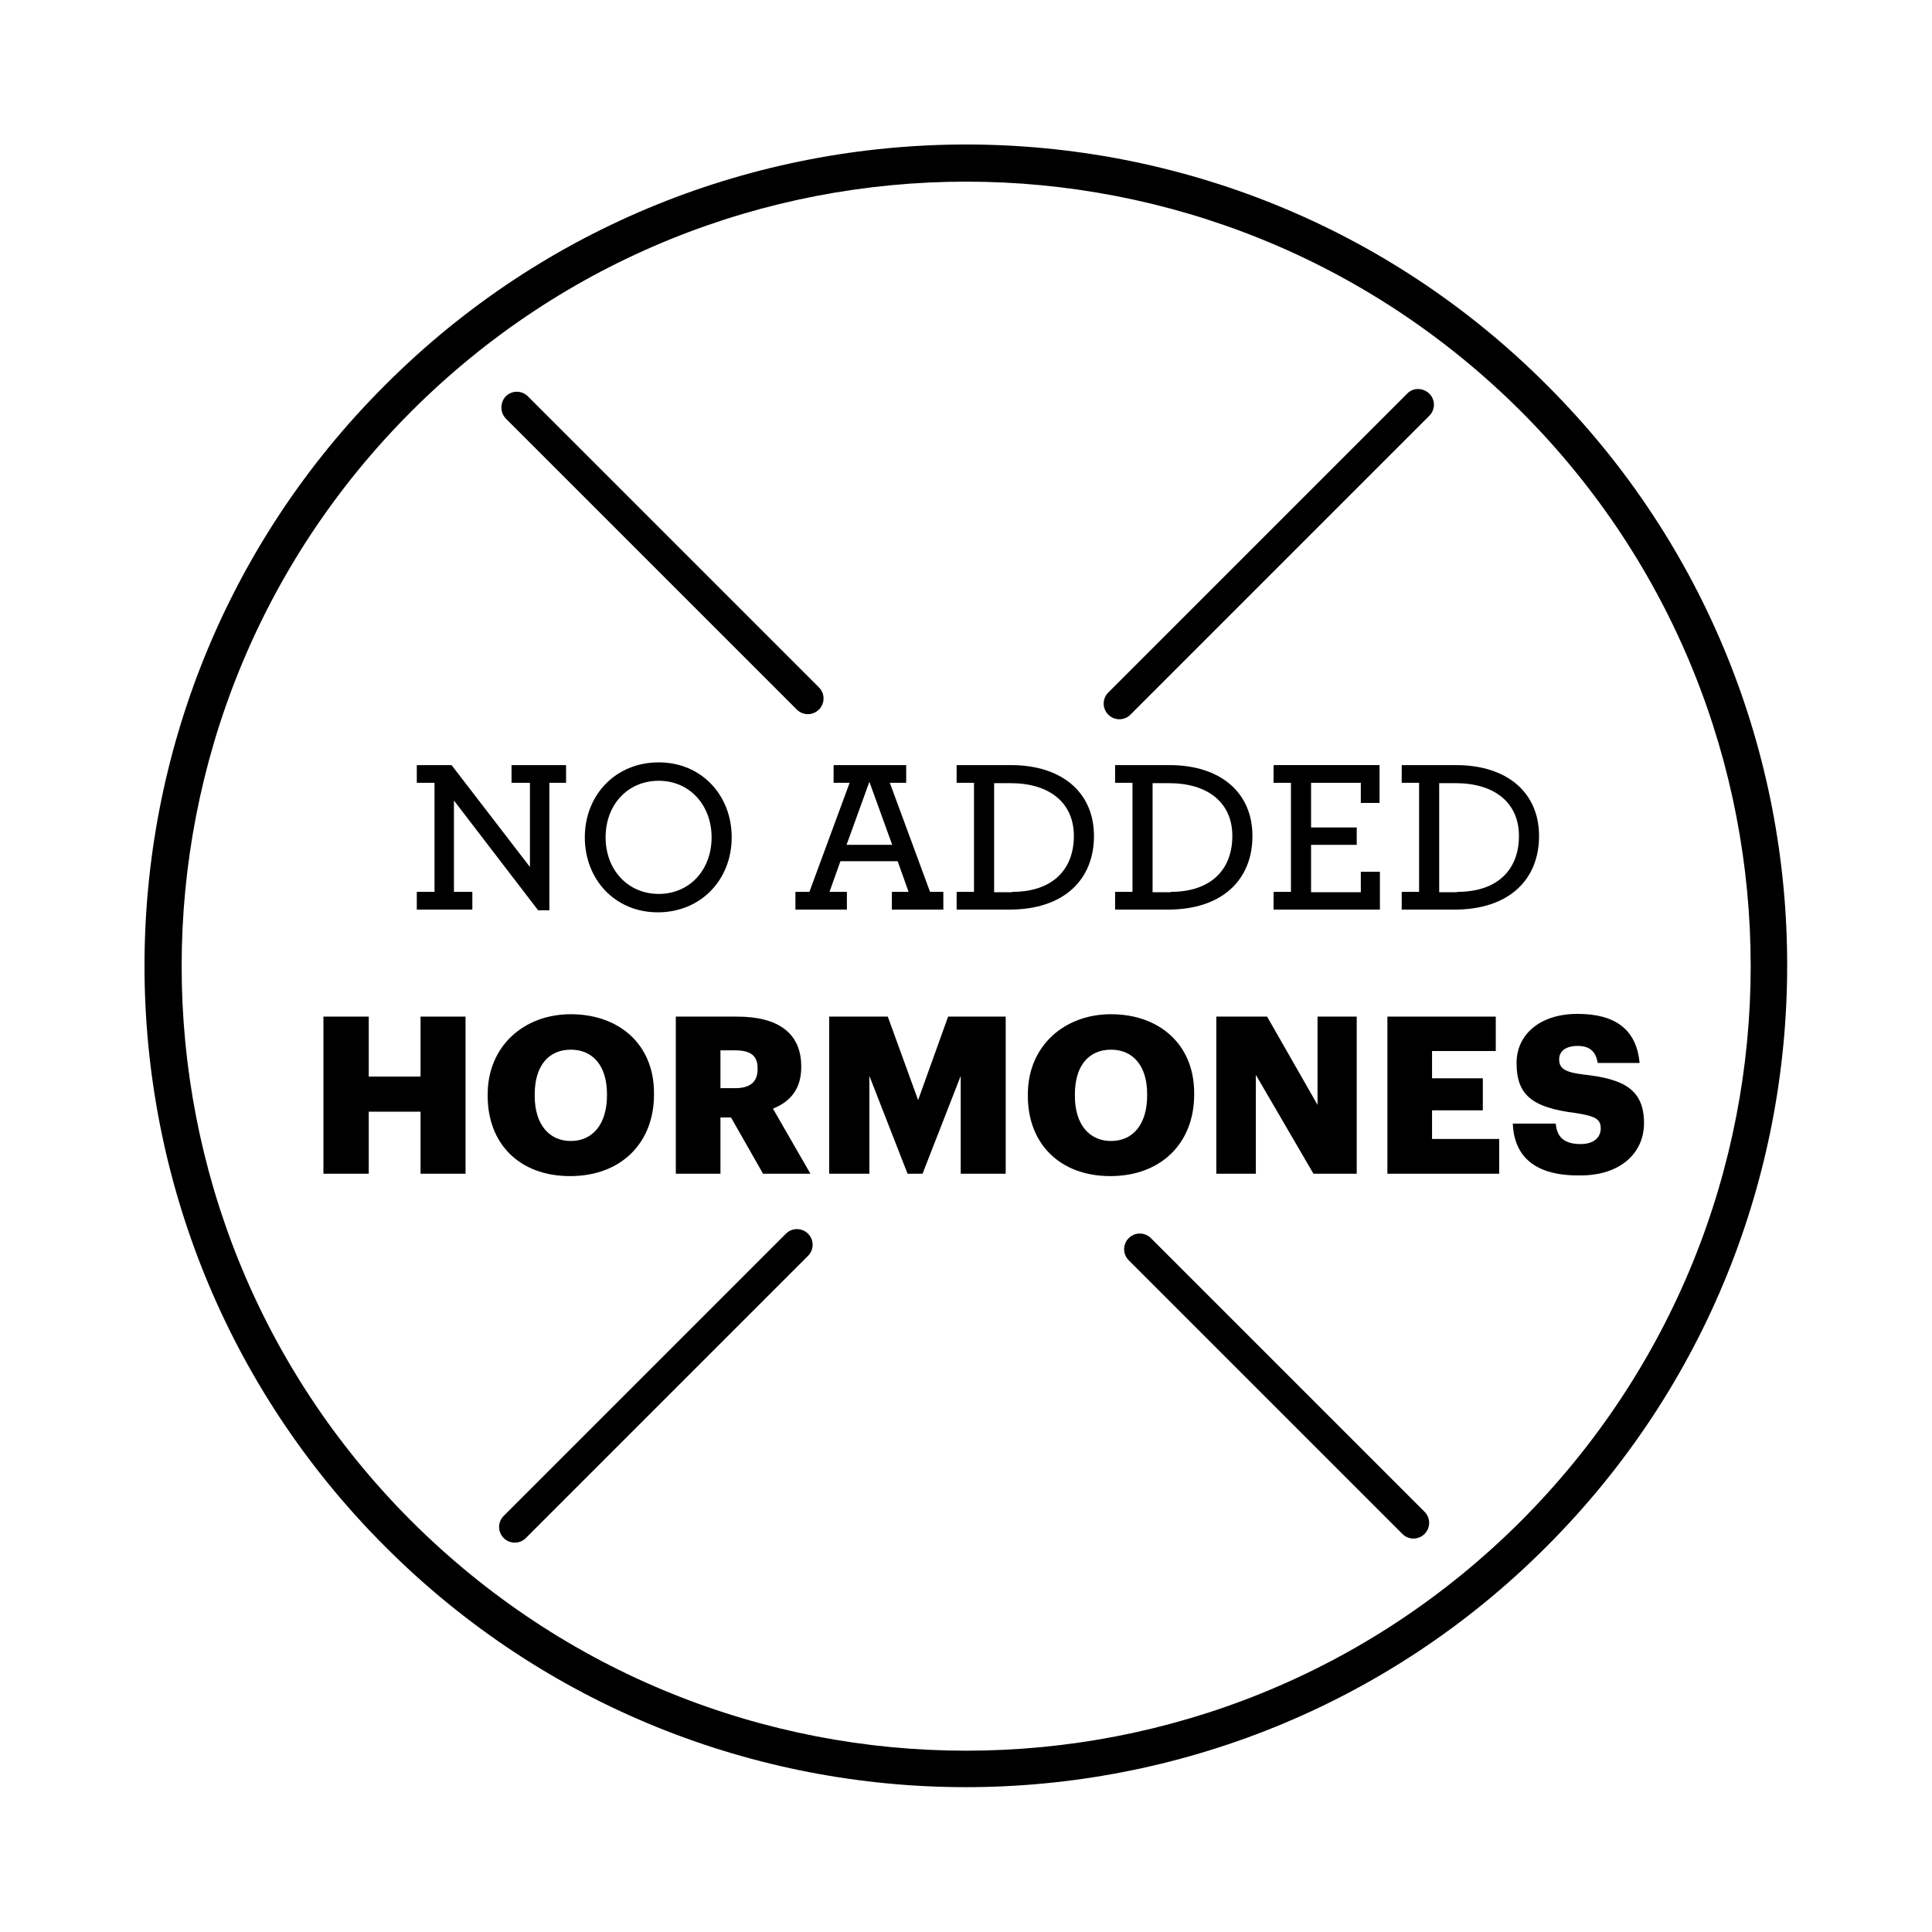
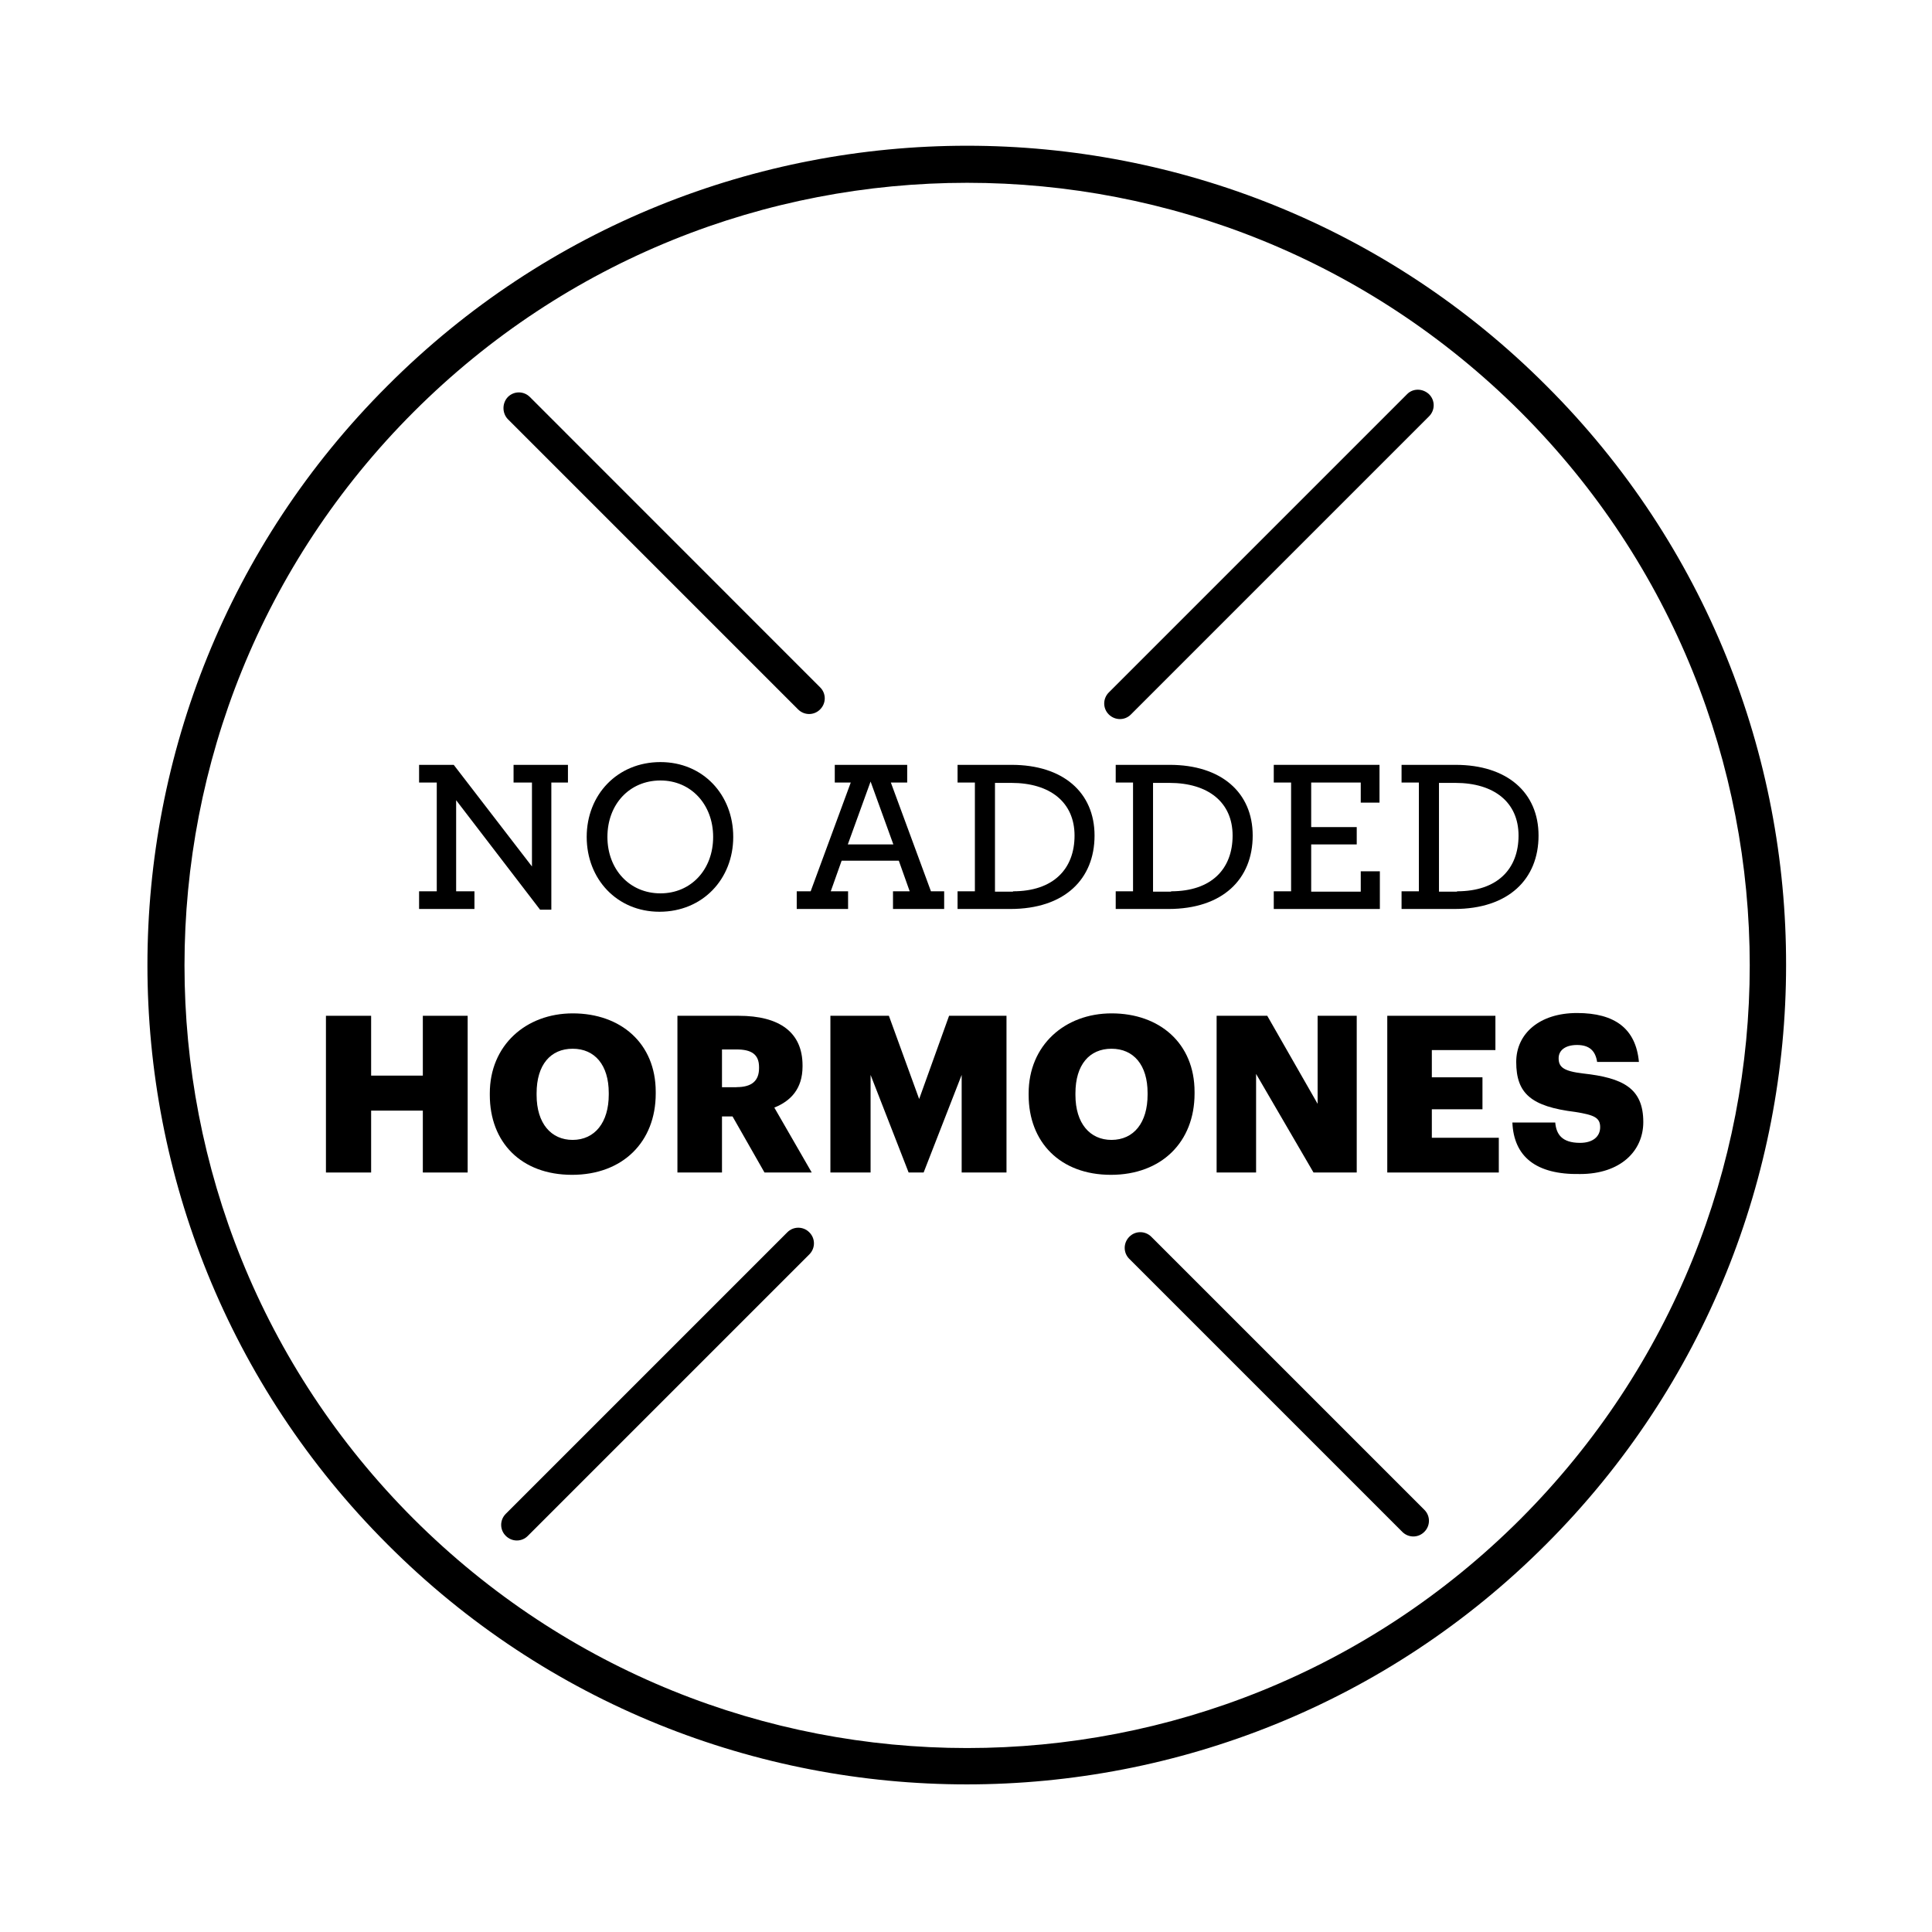
- <svg xmlns="http://www.w3.org/2000/svg" version="1.1" id="Layer_1" x="0px" y="0px" viewBox="0 0 56.69 56.69" style="enable-background:new 0 0 56.69 56.69;" xml:space="preserve">
-   <g>
-     <path d="M45.39,11.3c-4.7-4.71-10.88-7.06-17.04-7.06C22.18,4.24,16,6.59,11.3,11.3C6.59,16,4.24,22.18,4.24,28.34   c0,6.17,2.36,12.34,7.06,17.04c4.7,4.71,10.88,7.06,17.04,7.06s12.34-2.35,17.04-7.06c4.71-4.71,7.06-10.88,7.06-17.04   C52.45,22.18,50.1,16,45.39,11.3z M44.63,44.63c-4.5,4.5-10.39,6.74-16.28,6.74c-5.9,0-11.78-2.25-16.28-6.74   c-4.5-4.5-6.74-10.39-6.74-16.28c0-5.9,2.25-11.79,6.74-16.28c4.5-4.5,10.39-6.74,16.28-6.74s11.78,2.25,16.28,6.74   c4.5,4.5,6.74,10.39,6.74,16.28C51.37,34.24,49.12,40.13,44.63,44.63z" />
-   </g>
+ <svg xmlns="http://www.w3.org/2000/svg" version="1.1" id="No_Hormones" x="0px" y="0px" viewBox="0 0 216.35 216.35" style="enable-background:new 0 0 216.35 216.35;" xml:space="preserve">
  <g>
    <g>
-       <polygon points="13.32,23.49 13.32,26.17 13.86,26.17 13.86,26.69 12.23,26.69 12.23,26.17 12.75,26.17 12.75,22.97 12.23,22.97     12.23,22.45 13.25,22.45 15.55,25.44 15.55,22.97 15.01,22.97 15.01,22.45 16.61,22.45 16.61,22.97 16.12,22.97 16.12,26.71     15.79,26.71   " />
-       <path d="M17.16,24.57c0-1.24,0.9-2.2,2.17-2.2c1.25,0,2.14,0.96,2.14,2.2c0,1.24-0.9,2.2-2.17,2.2    C18.05,26.77,17.16,25.81,17.16,24.57z M20.88,24.57c0-0.95-0.65-1.66-1.55-1.66c-0.91,0-1.56,0.7-1.56,1.66    c0,0.95,0.65,1.66,1.56,1.66C20.23,26.23,20.88,25.53,20.88,24.57z" />
-       <path d="M23.36,26.17h0.39l1.18-3.2h-0.47v-0.52h2.13v0.52h-0.48l1.18,3.2h0.39v0.52h-1.51v-0.52h0.49l-0.32-0.9h-1.68l-0.32,0.9    h0.51v0.52h-1.51V26.17z M26.18,24.79l-0.67-1.85l-0.67,1.85H26.18z" />
-       <path d="M28.07,26.17h0.51v-3.2h-0.51v-0.52h1.59c1.51,0,2.44,0.81,2.44,2.08c0,1.28-0.88,2.16-2.48,2.16h-1.55V26.17z     M29.7,26.17c1.19,0,1.81-0.66,1.81-1.64c0-0.98-0.72-1.55-1.86-1.55h-0.48v3.2H29.7z" />
-       <path d="M32.72,26.17h0.51v-3.2h-0.51v-0.52h1.59c1.51,0,2.44,0.81,2.44,2.08c0,1.28-0.88,2.16-2.48,2.16h-1.55V26.17z     M34.35,26.17c1.19,0,1.81-0.66,1.81-1.64c0-0.98-0.72-1.55-1.86-1.55h-0.48v3.2H34.35z" />
-       <polygon points="37.37,26.17 37.88,26.17 37.88,22.97 37.37,22.97 37.37,22.45 40.48,22.45 40.48,23.56 39.93,23.56 39.93,22.97     38.47,22.97 38.47,24.28 39.81,24.28 39.81,24.79 38.47,24.79 38.47,26.18 39.93,26.18 39.93,25.58 40.49,25.58 40.49,26.69     37.37,26.69   " />
-       <path d="M41.13,26.17h0.51v-3.2h-0.51v-0.52h1.59c1.51,0,2.44,0.81,2.44,2.08c0,1.28-0.88,2.16-2.48,2.16h-1.55V26.17z     M42.76,26.17c1.19,0,1.81-0.66,1.81-1.64c0-0.98-0.72-1.55-1.86-1.55h-0.48v3.2H42.76z" />
-       <polygon points="9.49,29.83 10.82,29.83 10.82,31.59 12.34,31.59 12.34,29.83 13.66,29.83 13.66,34.44 12.34,34.44 12.34,32.62     10.82,32.62 10.82,34.44 9.49,34.44   " />
-       <path d="M14.31,32.16v-0.05c0-1.41,1.06-2.35,2.44-2.35c1.41,0,2.44,0.88,2.44,2.31v0.05c0,1.42-0.97,2.39-2.46,2.39    C15.23,34.51,14.31,33.55,14.31,32.16z M17.81,32.15v-0.05c0-0.82-0.41-1.3-1.06-1.3c-0.65,0-1.06,0.47-1.06,1.31v0.05    c0,0.84,0.43,1.32,1.06,1.32C17.4,33.48,17.81,32.97,17.81,32.15z" />
-       <path d="M19.83,29.83h1.8c1.21,0,1.88,0.49,1.88,1.46v0.03c0,0.66-0.35,1.02-0.83,1.21l1.1,1.91h-1.39l-0.94-1.65h-0.31v1.65    h-1.31V29.83z M21.57,31.93c0.45,0,0.66-0.19,0.66-0.56v-0.03c0-0.38-0.23-0.52-0.66-0.52h-0.43v1.11H21.57z" />
-       <polygon points="24.33,29.83 26.05,29.83 26.94,32.28 27.82,29.83 29.51,29.83 29.51,34.44 28.19,34.44 28.19,31.57 27.07,34.44     26.63,34.44 25.51,31.57 25.51,34.44 24.33,34.44   " />
-       <path d="M30.16,32.16v-0.05c0-1.41,1.06-2.35,2.44-2.35c1.41,0,2.44,0.88,2.44,2.31v0.05c0,1.42-0.97,2.39-2.46,2.39    C31.09,34.51,30.16,33.55,30.16,32.16z M33.66,32.15v-0.05c0-0.82-0.41-1.3-1.06-1.3s-1.06,0.47-1.06,1.31v0.05    c0,0.84,0.43,1.32,1.06,1.32C33.26,33.48,33.66,32.97,33.66,32.15z" />
-       <polygon points="35.69,29.83 37.18,29.83 38.66,32.42 38.66,29.83 39.81,29.83 39.81,34.44 38.54,34.44 36.85,31.54 36.85,34.44     35.69,34.44   " />
-       <polygon points="40.71,29.83 43.89,29.83 43.89,30.84 42.02,30.84 42.02,31.64 43.51,31.64 43.51,32.58 42.02,32.58 42.02,33.42     43.99,33.42 43.99,34.44 40.71,34.44   " />
-       <path d="M44.39,32.97h1.26c0.03,0.33,0.18,0.6,0.73,0.6c0.38,0,0.59-0.19,0.59-0.46c0-0.28-0.17-0.36-0.73-0.45    c-1.3-0.16-1.74-0.54-1.74-1.47c0-0.83,0.68-1.44,1.79-1.44c1.11,0,1.73,0.46,1.82,1.44h-1.23c-0.05-0.33-0.23-0.5-0.59-0.5    c-0.35,0-0.54,0.16-0.54,0.39c0,0.26,0.14,0.38,0.72,0.45c1.17,0.13,1.77,0.43,1.77,1.43c0,0.85-0.67,1.53-1.86,1.53    C45.08,34.51,44.43,33.97,44.39,32.97z" />
-       <path d="M23.06,36.2l-8.28,8.28c-0.18,0.18-0.18,0.47,0,0.65c0.18,0.18,0.47,0.18,0.65,0l8.28-8.28c0.18-0.18,0.18-0.47,0-0.65    C23.53,36.02,23.24,36.02,23.06,36.2" />
-       <path d="M14.84,12.28l8.54,8.54c0.18,0.18,0.47,0.18,0.65,0c0.18-0.18,0.18-0.47,0-0.65l-8.54-8.54c-0.18-0.18-0.47-0.18-0.65,0    C14.67,11.81,14.67,12.1,14.84,12.28" />
-       <path d="M33.12,36.98l8.03,8.03c0.18,0.18,0.47,0.18,0.65,0c0.18-0.18,0.18-0.47,0-0.65l-8.03-8.03c-0.18-0.18-0.47-0.18-0.65,0    C32.94,36.51,32.94,36.8,33.12,36.98" />
-       <path d="M41.29,11.55l-8.77,8.77c-0.18,0.18-0.18,0.47,0,0.65c0.18,0.18,0.47,0.18,0.65,0l8.77-8.77c0.18-0.18,0.18-0.47,0-0.65    C41.75,11.37,41.46,11.37,41.29,11.55" />
+       <path d="M173.17,43.2c-17.89-17.93-41.42-26.88-64.87-26.88c-23.49,0-47.02,8.95-64.91,26.88    c-17.93,17.89-26.88,41.42-26.88,64.87c0,23.49,8.98,46.98,26.88,64.87c17.89,17.93,41.42,26.88,64.87,26.88    s46.98-8.95,64.87-26.88c17.93-17.93,26.88-41.42,26.88-64.87C200.05,84.62,191.1,61.09,173.17,43.2z M170.28,170.09    c-17.13,17.13-39.56,25.66-61.98,25.66c-22.46,0-44.85-8.57-61.98-25.66c-17.13-17.13-25.66-39.56-25.66-61.98    c0-22.46,8.57-44.89,25.66-61.98C63.45,29,85.87,20.47,108.3,20.47s44.85,8.57,61.98,25.66c17.13,17.13,25.66,39.56,25.66,61.98    C195.94,130.54,187.37,152.96,170.28,170.09z" />
+     </g>
+     <g>
+       <g>
+         <polygon points="51.08,89.61 51.08,99.81 53.13,99.81 53.13,101.79 46.93,101.79 46.93,99.81 48.91,99.81 48.91,87.63      46.93,87.63 46.93,85.65 50.81,85.65 59.57,97.03 59.57,87.63 57.51,87.63 57.51,85.65 63.6,85.65 63.6,87.63 61.74,87.63      61.74,101.87 60.48,101.87    " />
+         <path d="M65.7,93.72c0-4.72,3.43-8.38,8.26-8.38c4.76,0,8.15,3.65,8.15,8.38c0,4.72-3.43,8.38-8.26,8.38     C69.09,102.1,65.7,98.44,65.7,93.72z M79.86,93.72c0-3.62-2.47-6.32-5.9-6.32c-3.46,0-5.94,2.66-5.94,6.32     c0,3.62,2.47,6.32,5.94,6.32C77.38,100.04,79.86,97.38,79.86,93.72z" />
+         <path d="M89.3,99.81h1.48l4.49-12.18h-1.79v-1.98h8.11v1.98h-1.83l4.49,12.18h1.48v1.98H100v-1.98h1.87l-1.22-3.43h-6.4     l-1.22,3.43h1.94v1.98h-5.75v-1.98H89.3z M100.04,94.56l-2.55-7.04l-2.55,7.04H100.04z" />
+         <path d="M107.23,99.81h1.94V87.63h-1.94v-1.98h6.05c5.75,0,9.29,3.08,9.29,7.92c0,4.87-3.35,8.22-9.44,8.22h-5.9V99.81z      M113.44,99.81c4.53,0,6.89-2.51,6.89-6.24s-2.74-5.9-7.08-5.9h-1.83v12.18h2.02V99.81z" />
+         <path d="M124.94,99.81h1.94V87.63h-1.94v-1.98h6.05c5.75,0,9.29,3.08,9.29,7.92c0,4.87-3.35,8.22-9.44,8.22h-5.9V99.81z      M131.14,99.81c4.53,0,6.89-2.51,6.89-6.24s-2.74-5.9-7.08-5.9h-1.83v12.18h2.02V99.81z" />
+         <polygon points="142.64,99.81 144.58,99.81 144.58,87.63 142.64,87.63 142.64,85.65 154.48,85.65 154.48,89.88 152.38,89.88      152.38,87.63 146.83,87.63 146.83,92.62 151.93,92.62 151.93,94.56 146.83,94.56 146.83,99.85 152.38,99.85 152.38,97.57      154.52,97.57 154.52,101.79 142.64,101.79    " />
+         <path d="M156.95,99.81h1.94V87.63h-1.94v-1.98h6.05c5.75,0,9.29,3.08,9.29,7.92c0,4.87-3.35,8.22-9.44,8.22h-5.9V99.81z      M163.16,99.81c4.53,0,6.89-2.51,6.89-6.24s-2.74-5.9-7.08-5.9h-1.83v12.18h2.02V99.81z" />
+         <polygon points="36.5,113.75 41.56,113.75 41.56,120.45 47.35,120.45 47.35,113.75 52.37,113.75 52.37,131.3 47.35,131.3      47.35,124.37 41.56,124.37 41.56,131.3 36.5,131.3    " />
+         <path d="M54.85,122.62v-0.19c0-5.37,4.04-8.95,9.29-8.95c5.37,0,9.29,3.35,9.29,8.79v0.19c0,5.41-3.69,9.1-9.37,9.1     C58.35,131.56,54.85,127.91,54.85,122.62z M68.17,122.58v-0.19c0-3.12-1.56-4.95-4.04-4.95c-2.47,0-4.04,1.79-4.04,4.99v0.19     c0,3.2,1.64,5.03,4.04,5.03C66.61,127.64,68.17,125.7,68.17,122.58z" />
+         <path d="M75.86,113.75h6.85c4.61,0,7.16,1.87,7.16,5.56v0.11c0,2.51-1.33,3.88-3.16,4.61l4.19,7.27h-5.29l-3.58-6.28h-1.18v6.28     h-4.99V113.75z M82.49,121.74c1.71,0,2.51-0.72,2.51-2.13v-0.11c0-1.45-0.88-1.98-2.51-1.98h-1.64v4.23H82.49z" />
+         <polygon points="92.99,113.75 99.54,113.75 102.93,123.07 106.28,113.75 112.71,113.75 112.71,131.3 107.69,131.3 107.69,120.37      103.43,131.3 101.75,131.3 97.49,120.37 97.49,131.3 92.99,131.3    " />
+         <path d="M115.19,122.62v-0.19c0-5.37,4.04-8.95,9.29-8.95c5.37,0,9.29,3.35,9.29,8.79v0.19c0,5.41-3.69,9.1-9.37,9.1     C118.73,131.56,115.19,127.91,115.19,122.62z M128.51,122.58v-0.19c0-3.12-1.56-4.95-4.04-4.95c-2.47,0-4.04,1.79-4.04,4.99v0.19     c0,3.2,1.64,5.03,4.04,5.03C126.99,127.64,128.51,125.7,128.51,122.58z" />
+         <polygon points="136.24,113.75 141.91,113.75 147.55,123.61 147.55,113.75 151.93,113.75 151.93,131.3 147.09,131.3      140.66,120.26 140.66,131.3 136.24,131.3    " />
+         <polygon points="155.35,113.75 167.46,113.75 167.46,117.59 160.34,117.59 160.34,120.64 166.01,120.64 166.01,124.22      160.34,124.22 160.34,127.41 167.84,127.41 167.84,131.3 155.35,131.3    " />
+         <path d="M169.36,125.7h4.8c0.11,1.26,0.69,2.28,2.78,2.28c1.45,0,2.25-0.72,2.25-1.75c0-1.07-0.65-1.37-2.78-1.71     c-4.95-0.61-6.62-2.06-6.62-5.6c0-3.16,2.59-5.48,6.81-5.48c4.23,0,6.59,1.75,6.93,5.48h-4.68c-0.19-1.26-0.88-1.9-2.25-1.9     c-1.33,0-2.06,0.61-2.06,1.48c0,0.99,0.53,1.45,2.74,1.71c4.45,0.49,6.74,1.64,6.74,5.44c0,3.24-2.55,5.82-7.08,5.82     C171.99,131.56,169.52,129.51,169.36,125.7z" />
+         <path d="M88.16,138l-31.52,31.52c-0.69,0.69-0.69,1.79,0,2.47c0.69,0.69,1.79,0.69,2.47,0l31.52-31.52     c0.69-0.69,0.69-1.79,0-2.47C89.95,137.31,88.84,137.31,88.16,138" />
+         <path d="M56.86,46.93l32.51,32.51c0.69,0.69,1.79,0.69,2.47,0c0.69-0.69,0.69-1.79,0-2.47L59.34,44.46     c-0.69-0.69-1.79-0.69-2.47,0C56.22,45.14,56.22,46.25,56.86,46.93" />
+         <path d="M126.46,140.97l30.57,30.57c0.69,0.69,1.79,0.69,2.47,0c0.69-0.69,0.69-1.79,0-2.47l-30.57-30.57     c-0.69-0.69-1.79-0.69-2.47,0S125.77,140.28,126.46,140.97" />
+         <path d="M157.56,44.15l-33.39,33.39c-0.69,0.69-0.69,1.79,0,2.47s1.79,0.69,2.47,0l33.39-33.39c0.69-0.69,0.69-1.79,0-2.47     C159.31,43.47,158.21,43.47,157.56,44.15" />
+       </g>
    </g>
  </g>
</svg>
